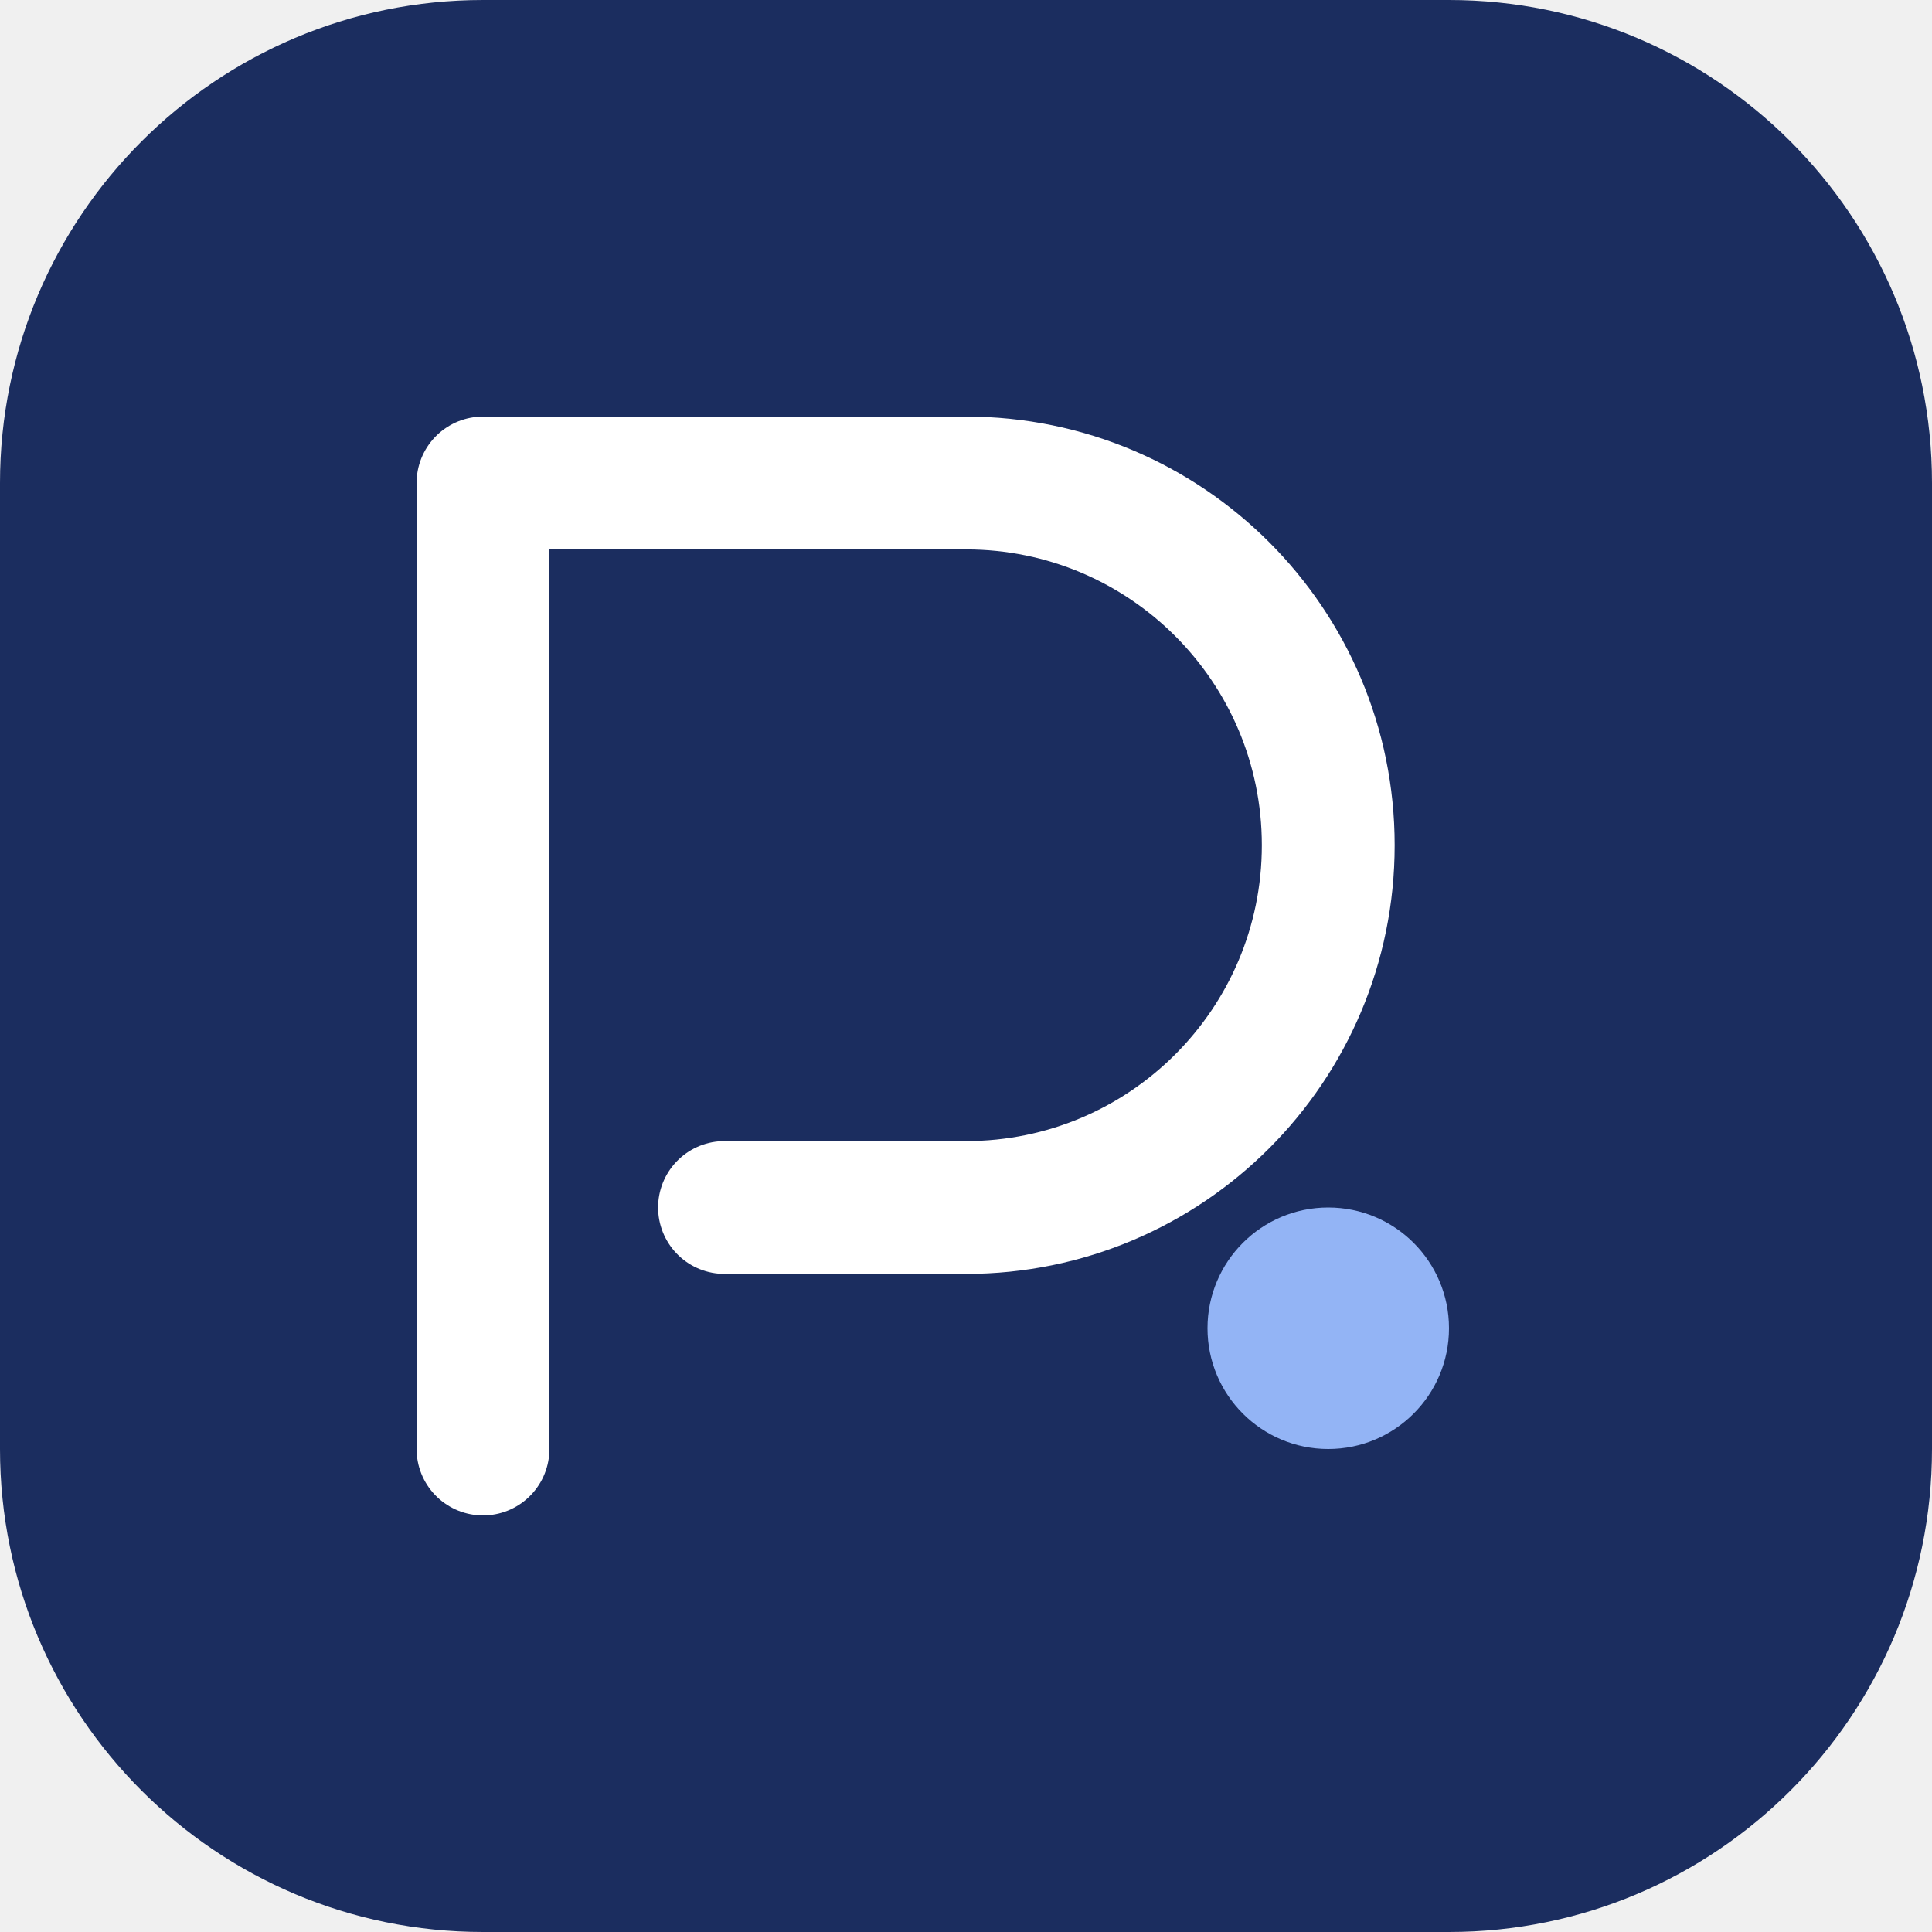
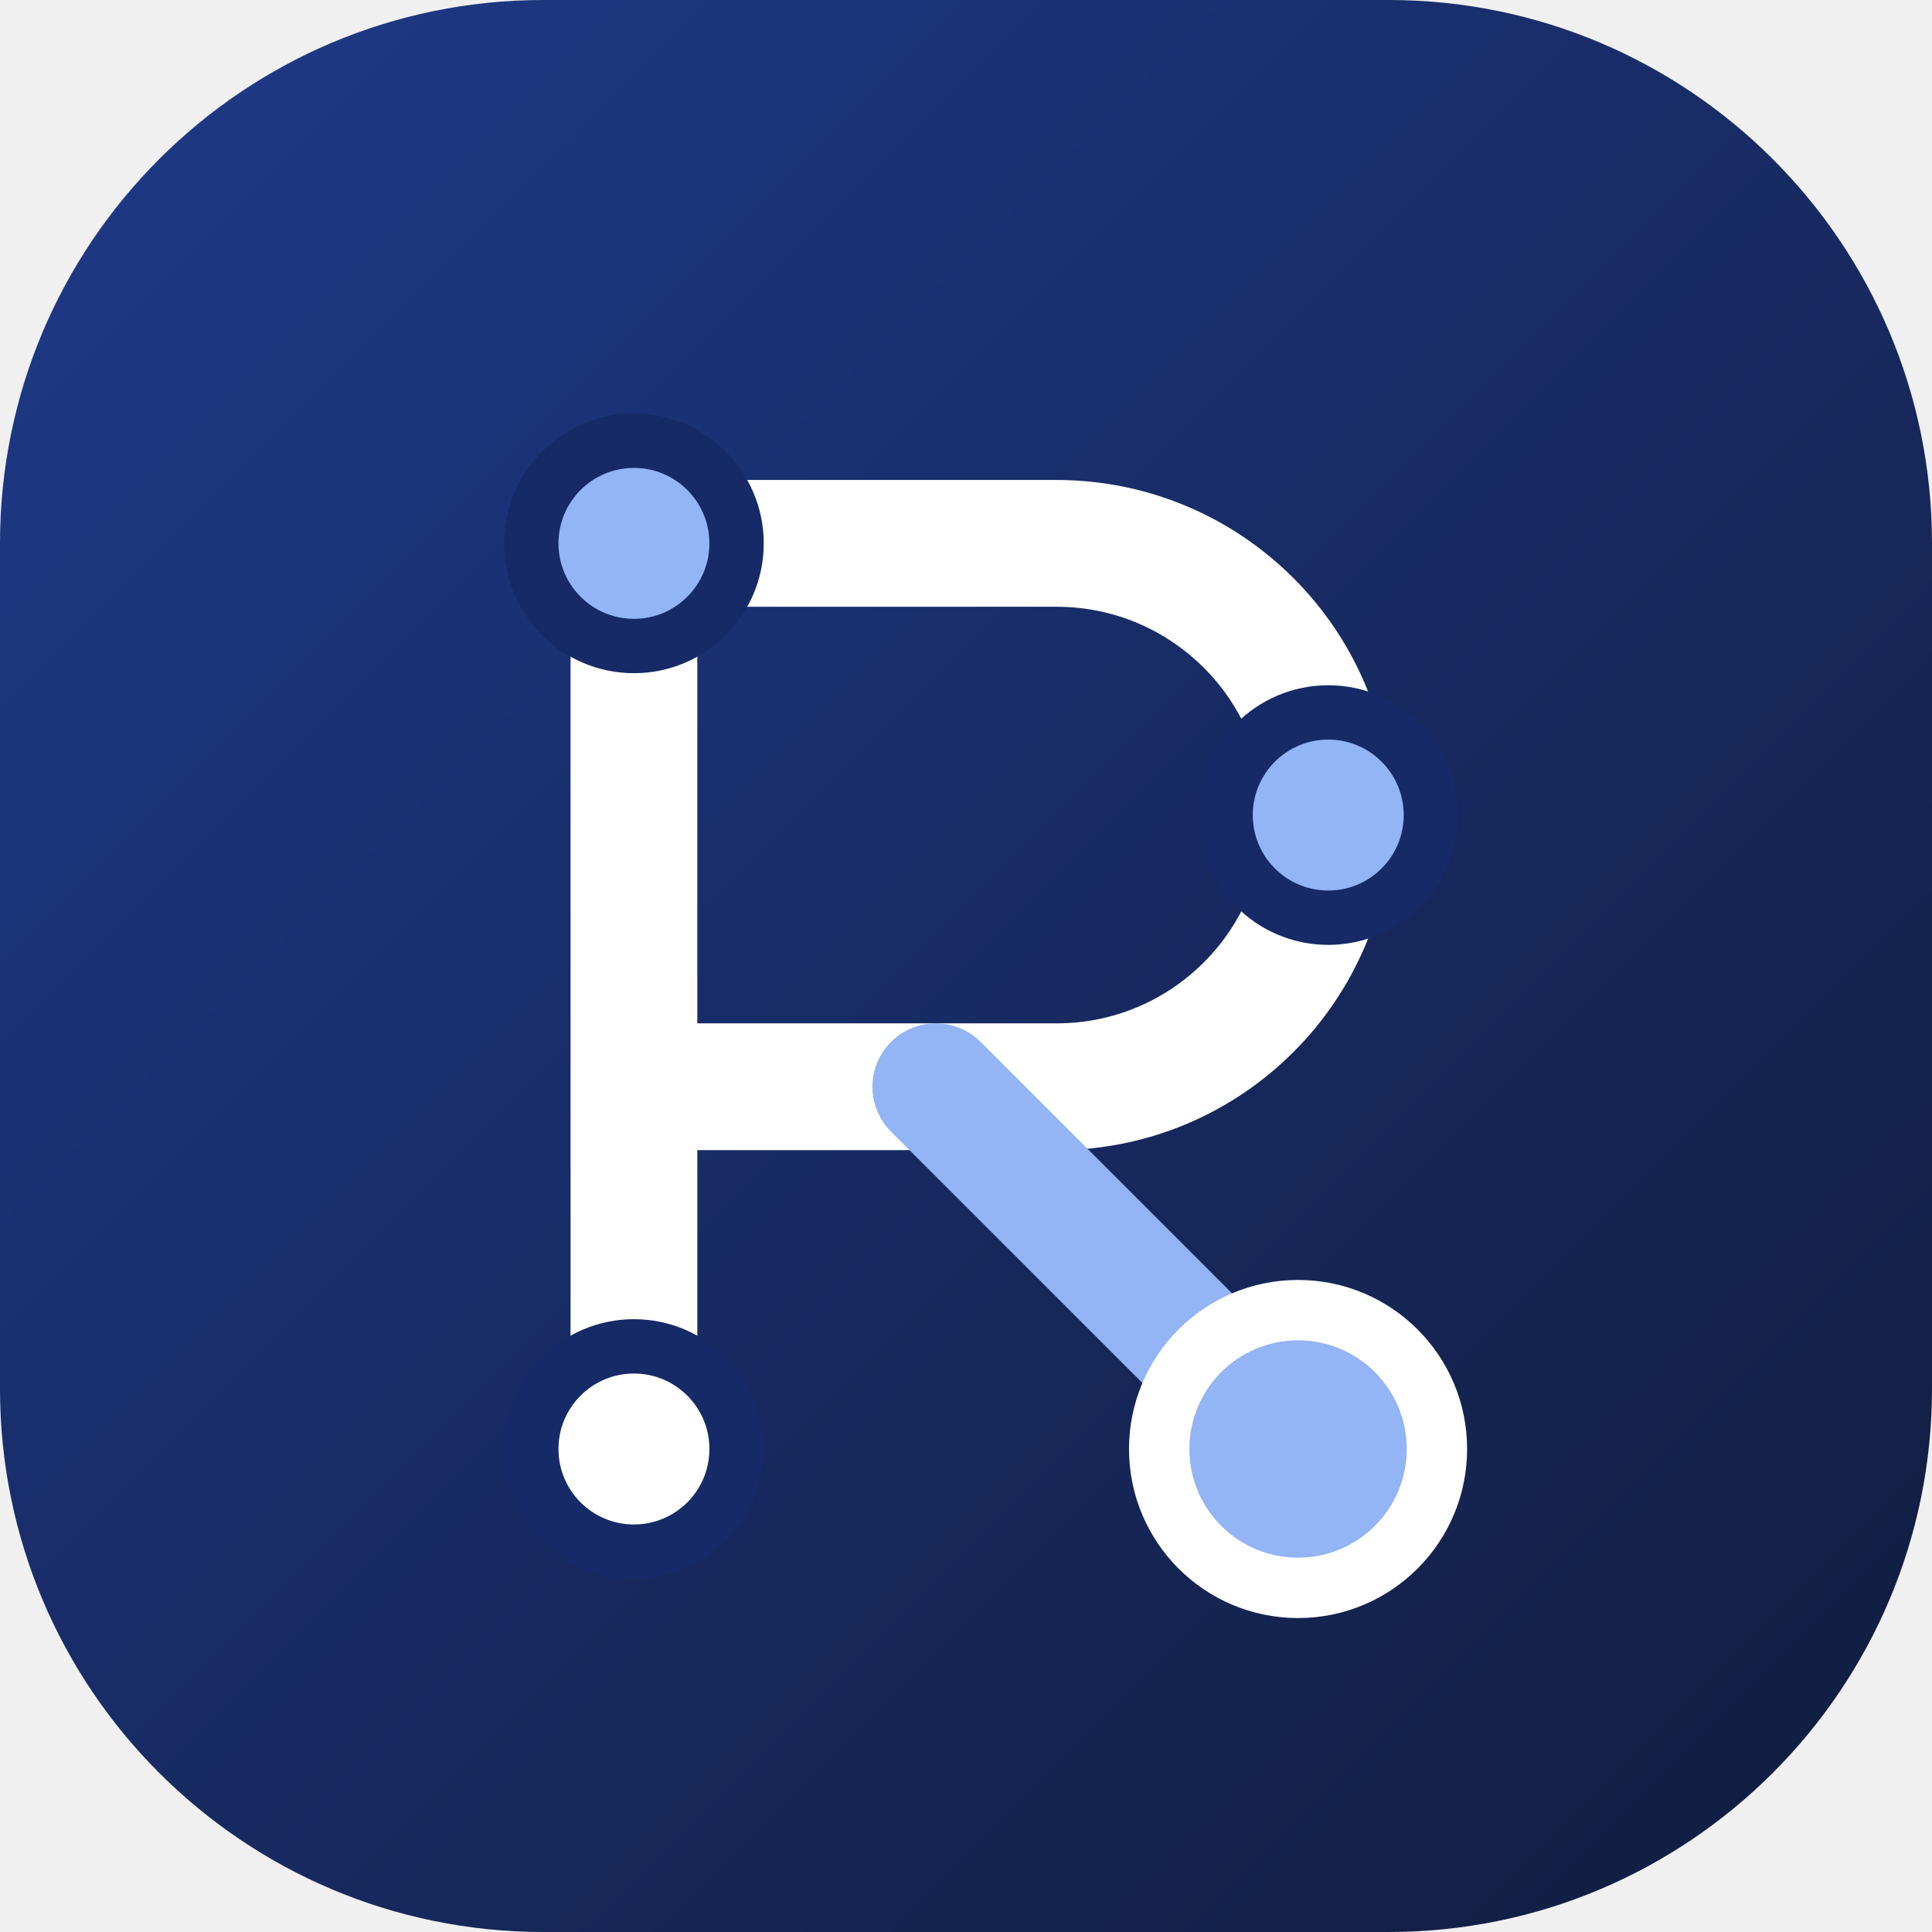
<svg xmlns="http://www.w3.org/2000/svg" viewBox="0 0 32 32" fill="none">
-   <rect width="32" height="32" rx="8" fill="#1B2D5F" />
-   <path d="M8 24V8h8c3.314 0 6 2.686 6 6s-2.686 6-6 6H12" stroke="white" stroke-width="2.2" stroke-linecap="round" stroke-linejoin="round" />
-   <circle cx="22" cy="22" r="2" fill="#93B4F5" />
+   <defs>
+     <linearGradient id="rssk-bg" x1="0" y1="0" x2="32" y2="32" gradientUnits="userSpaceOnUse">
+       <stop offset="0" stop-color="#1E3A8A" />
+       <stop offset="1" stop-color="#111C3D" />
+     </linearGradient>
+   </defs>
+   <rect width="32" height="32" rx="9" fill="url(#rssk-bg)" />
+   <path d="M10.5 24V9h7a4.5 4.5 0 0 1 0 9h-7" stroke="#FFFFFF" stroke-width="2.1" stroke-linecap="round" stroke-linejoin="round" />
+   <path d="M15.5 18l6 6" stroke="#93B4F5" stroke-width="2.1" stroke-linecap="round" />
+   <circle cx="10.5" cy="9" r="1.7" fill="#93B4F5" stroke="#152A66" stroke-width="0.9" />
+   <circle cx="22" cy="13.5" r="1.7" fill="#93B4F5" stroke="#152A66" stroke-width="0.9" />
+   <circle cx="10.5" cy="24" r="1.7" fill="#FFFFFF" stroke="#152A66" stroke-width="0.9" />
+   <circle cx="21.5" cy="24" r="2.3" fill="#93B4F5" stroke="#FFFFFF" stroke-width="1" />
</svg>
